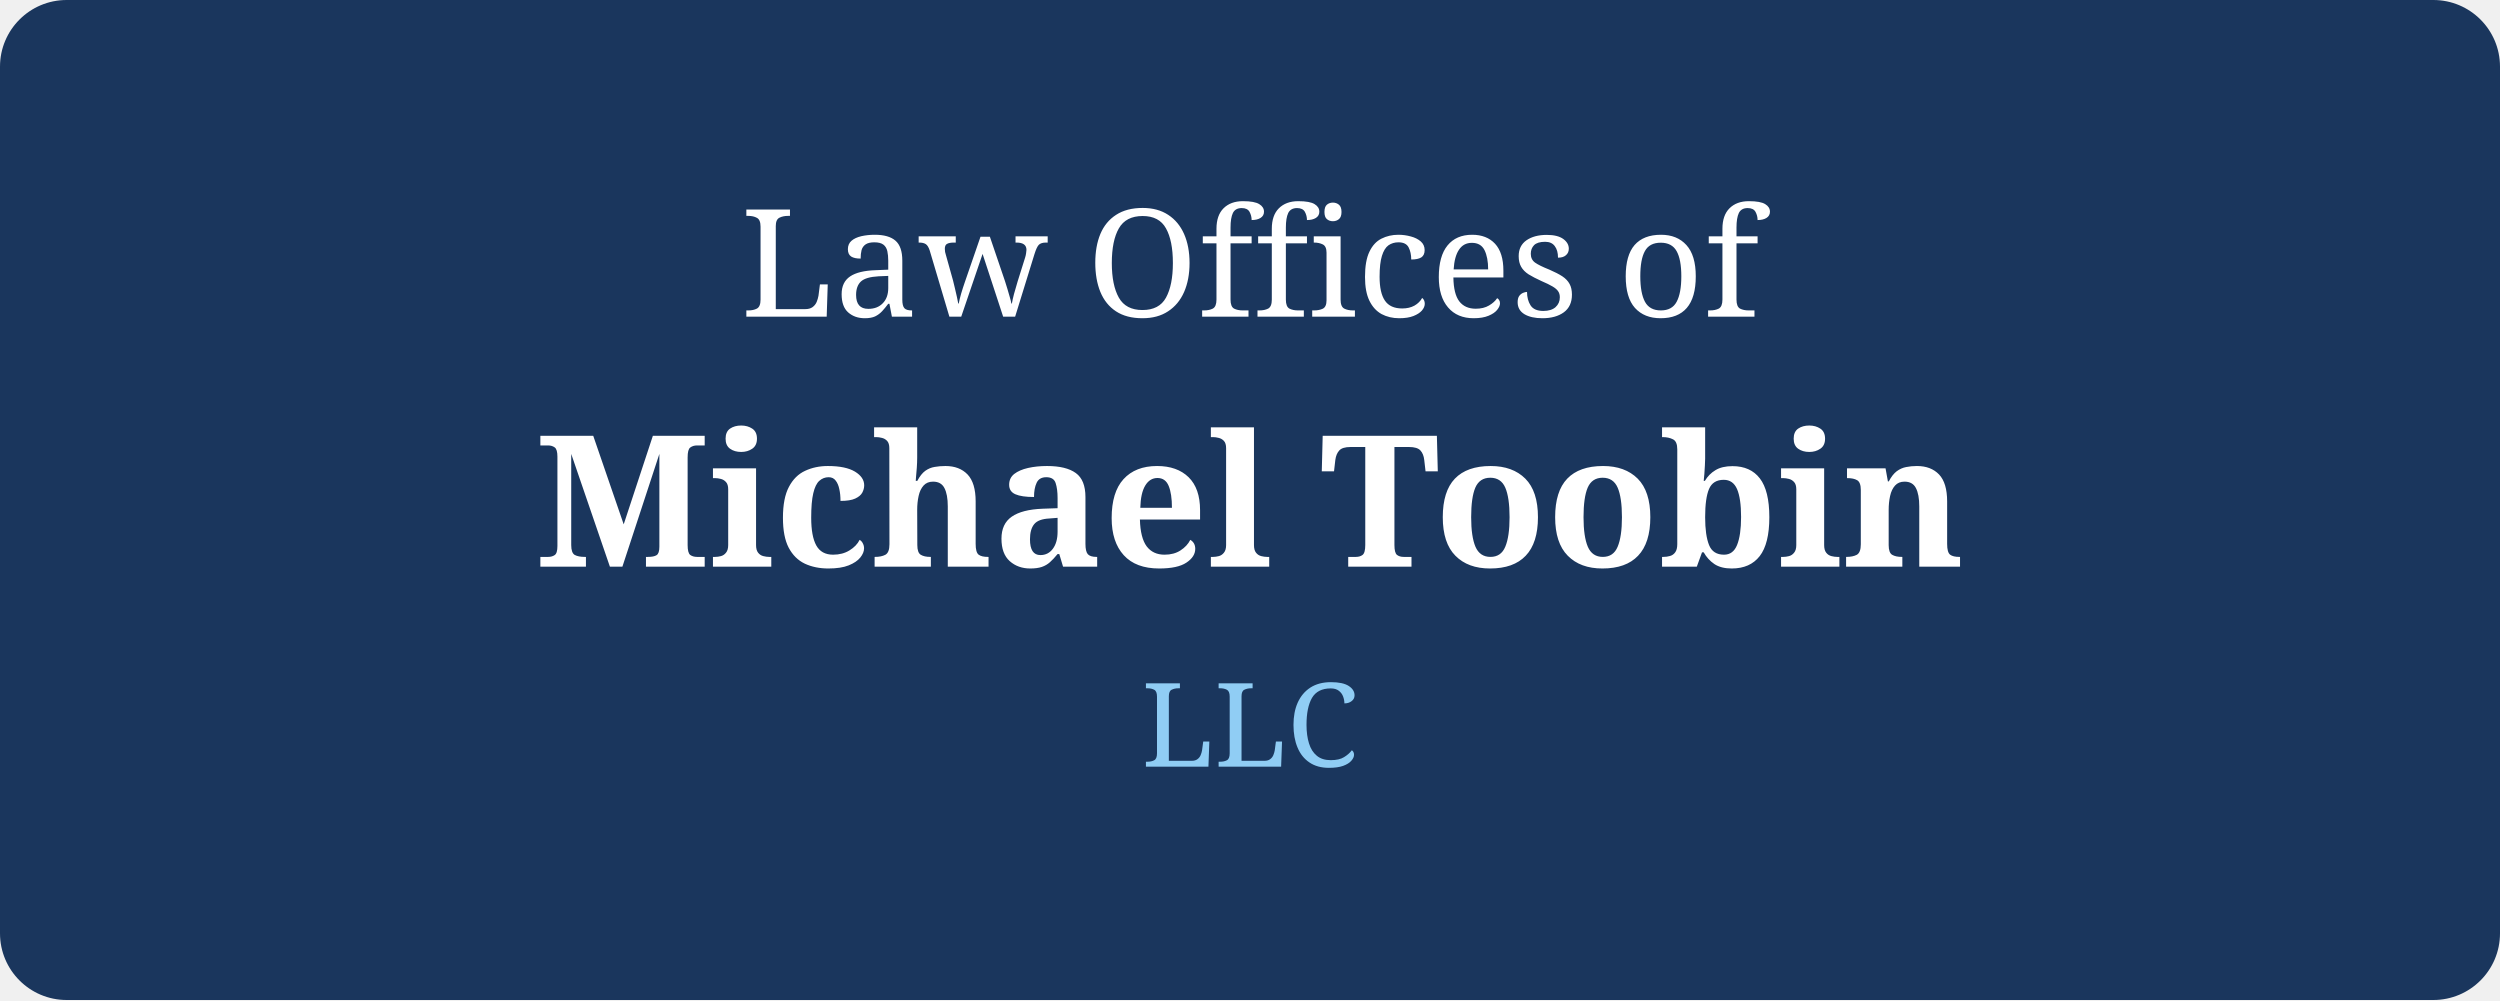
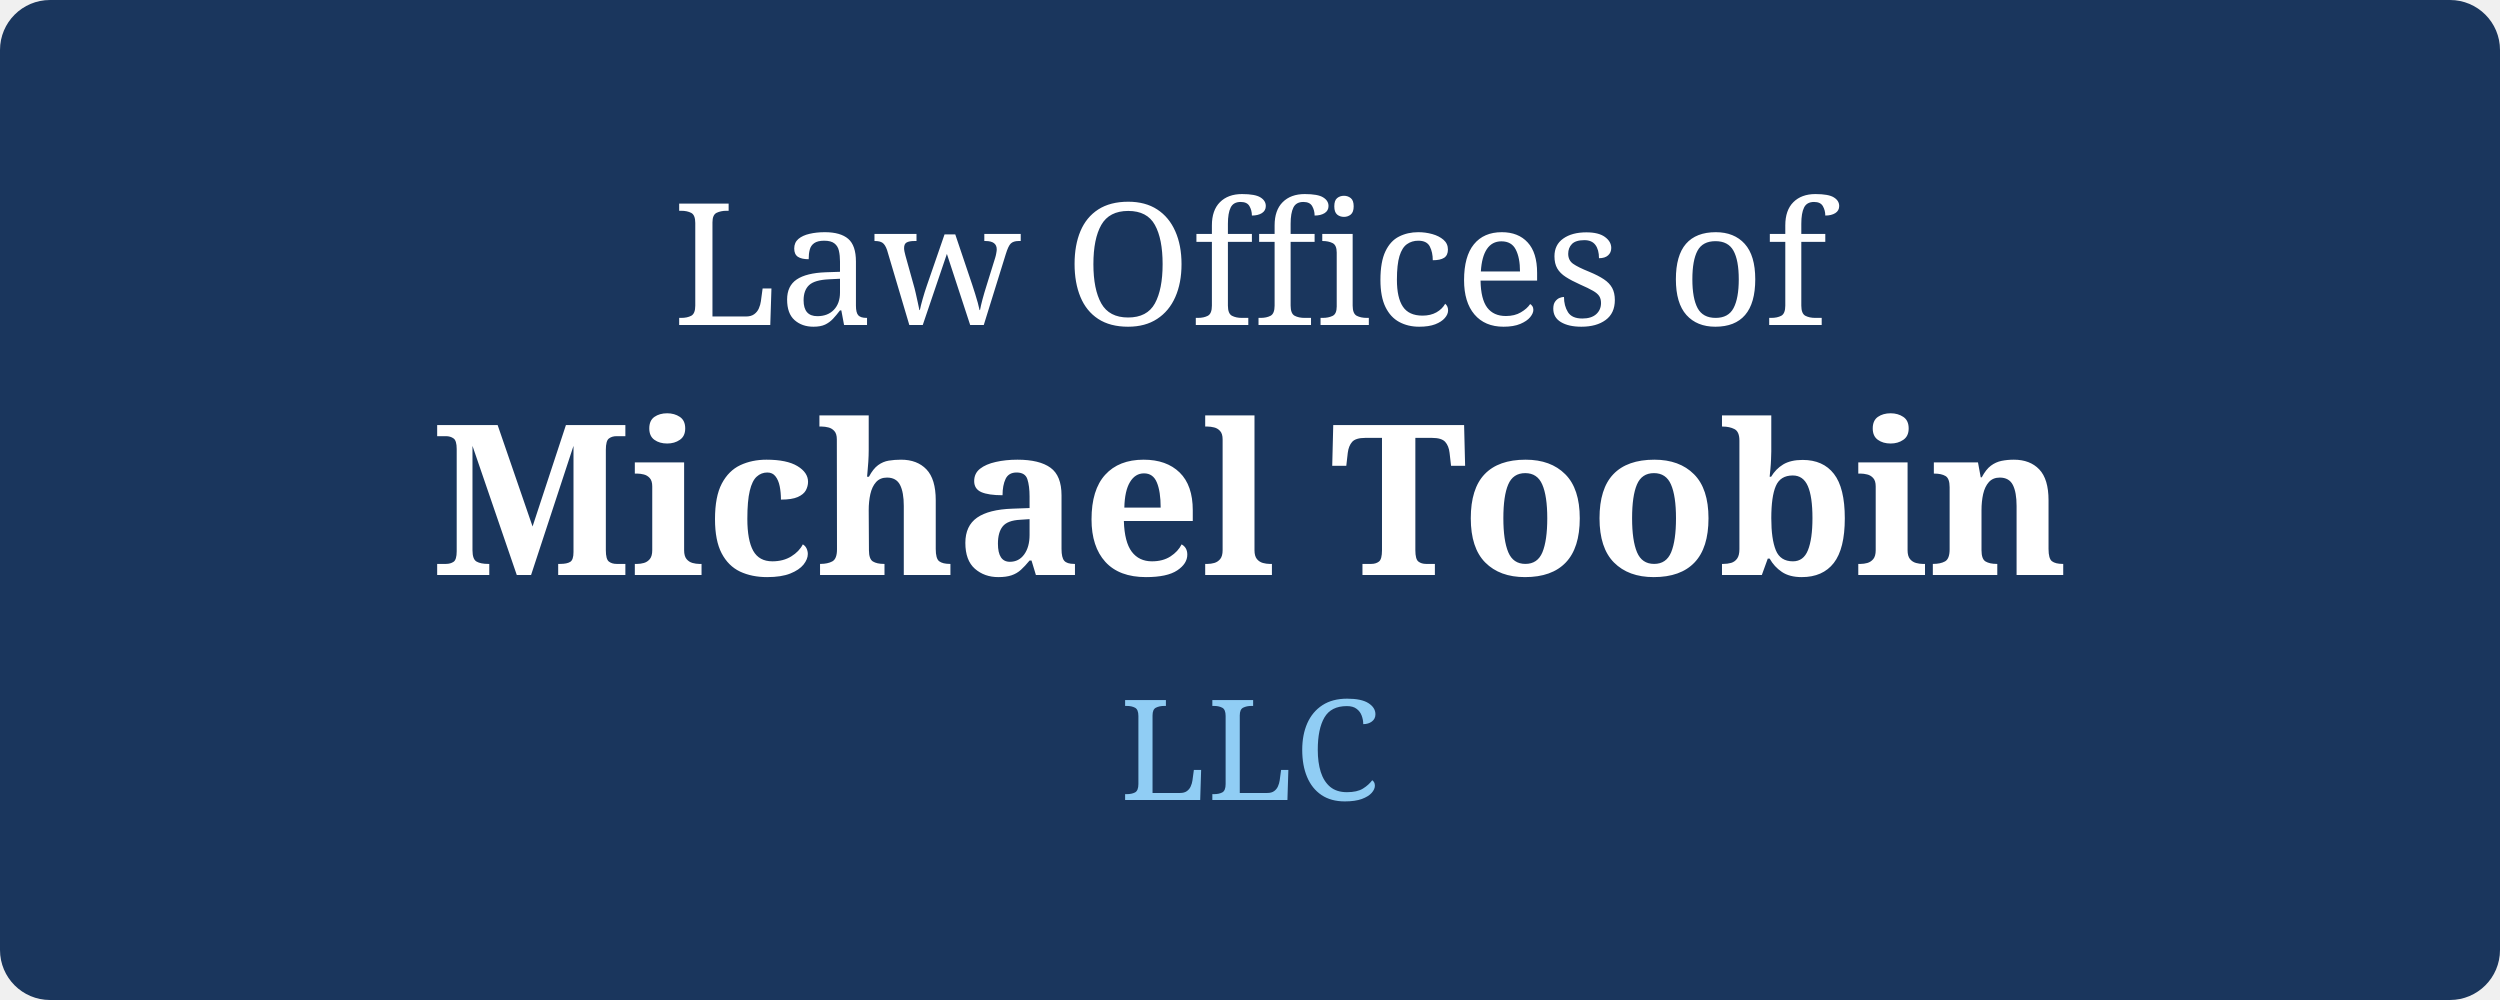
- <svg xmlns="http://www.w3.org/2000/svg" viewBox="0 0 300 120">
-   <rect width="300" height="120" fill="#1a365d" rx="8" />
-   <text x="150" y="38" font-family="Georgia, serif" font-size="18" fill="white" text-anchor="middle">Law Offices of</text>
-   <text x="150" y="68" font-family="Georgia, serif" font-size="22" fill="white" text-anchor="middle" font-weight="bold">Michael Toobin</text>
-   <text x="150" y="92" font-family="Georgia, serif" font-size="14" fill="#90cdf4" text-anchor="middle">LLC</text>
+ <svg xmlns="http://www.w3.org/2000/svg" viewBox="0 0 500 200" width="500" height="200">
+   <rect width="500" height="200" fill="#1a365d" rx="10" />
+   <text x="250" y="65" font-family="Georgia, serif" font-size="34" fill="white" text-anchor="middle">Law Offices of</text>
+   <text x="250" y="115" font-family="Georgia, serif" font-size="42" fill="white" text-anchor="middle" font-weight="bold">Michael Toobin</text>
+   <text x="250" y="160" font-family="Georgia, serif" font-size="28" fill="#90cdf4" text-anchor="middle">LLC</text>
</svg>
